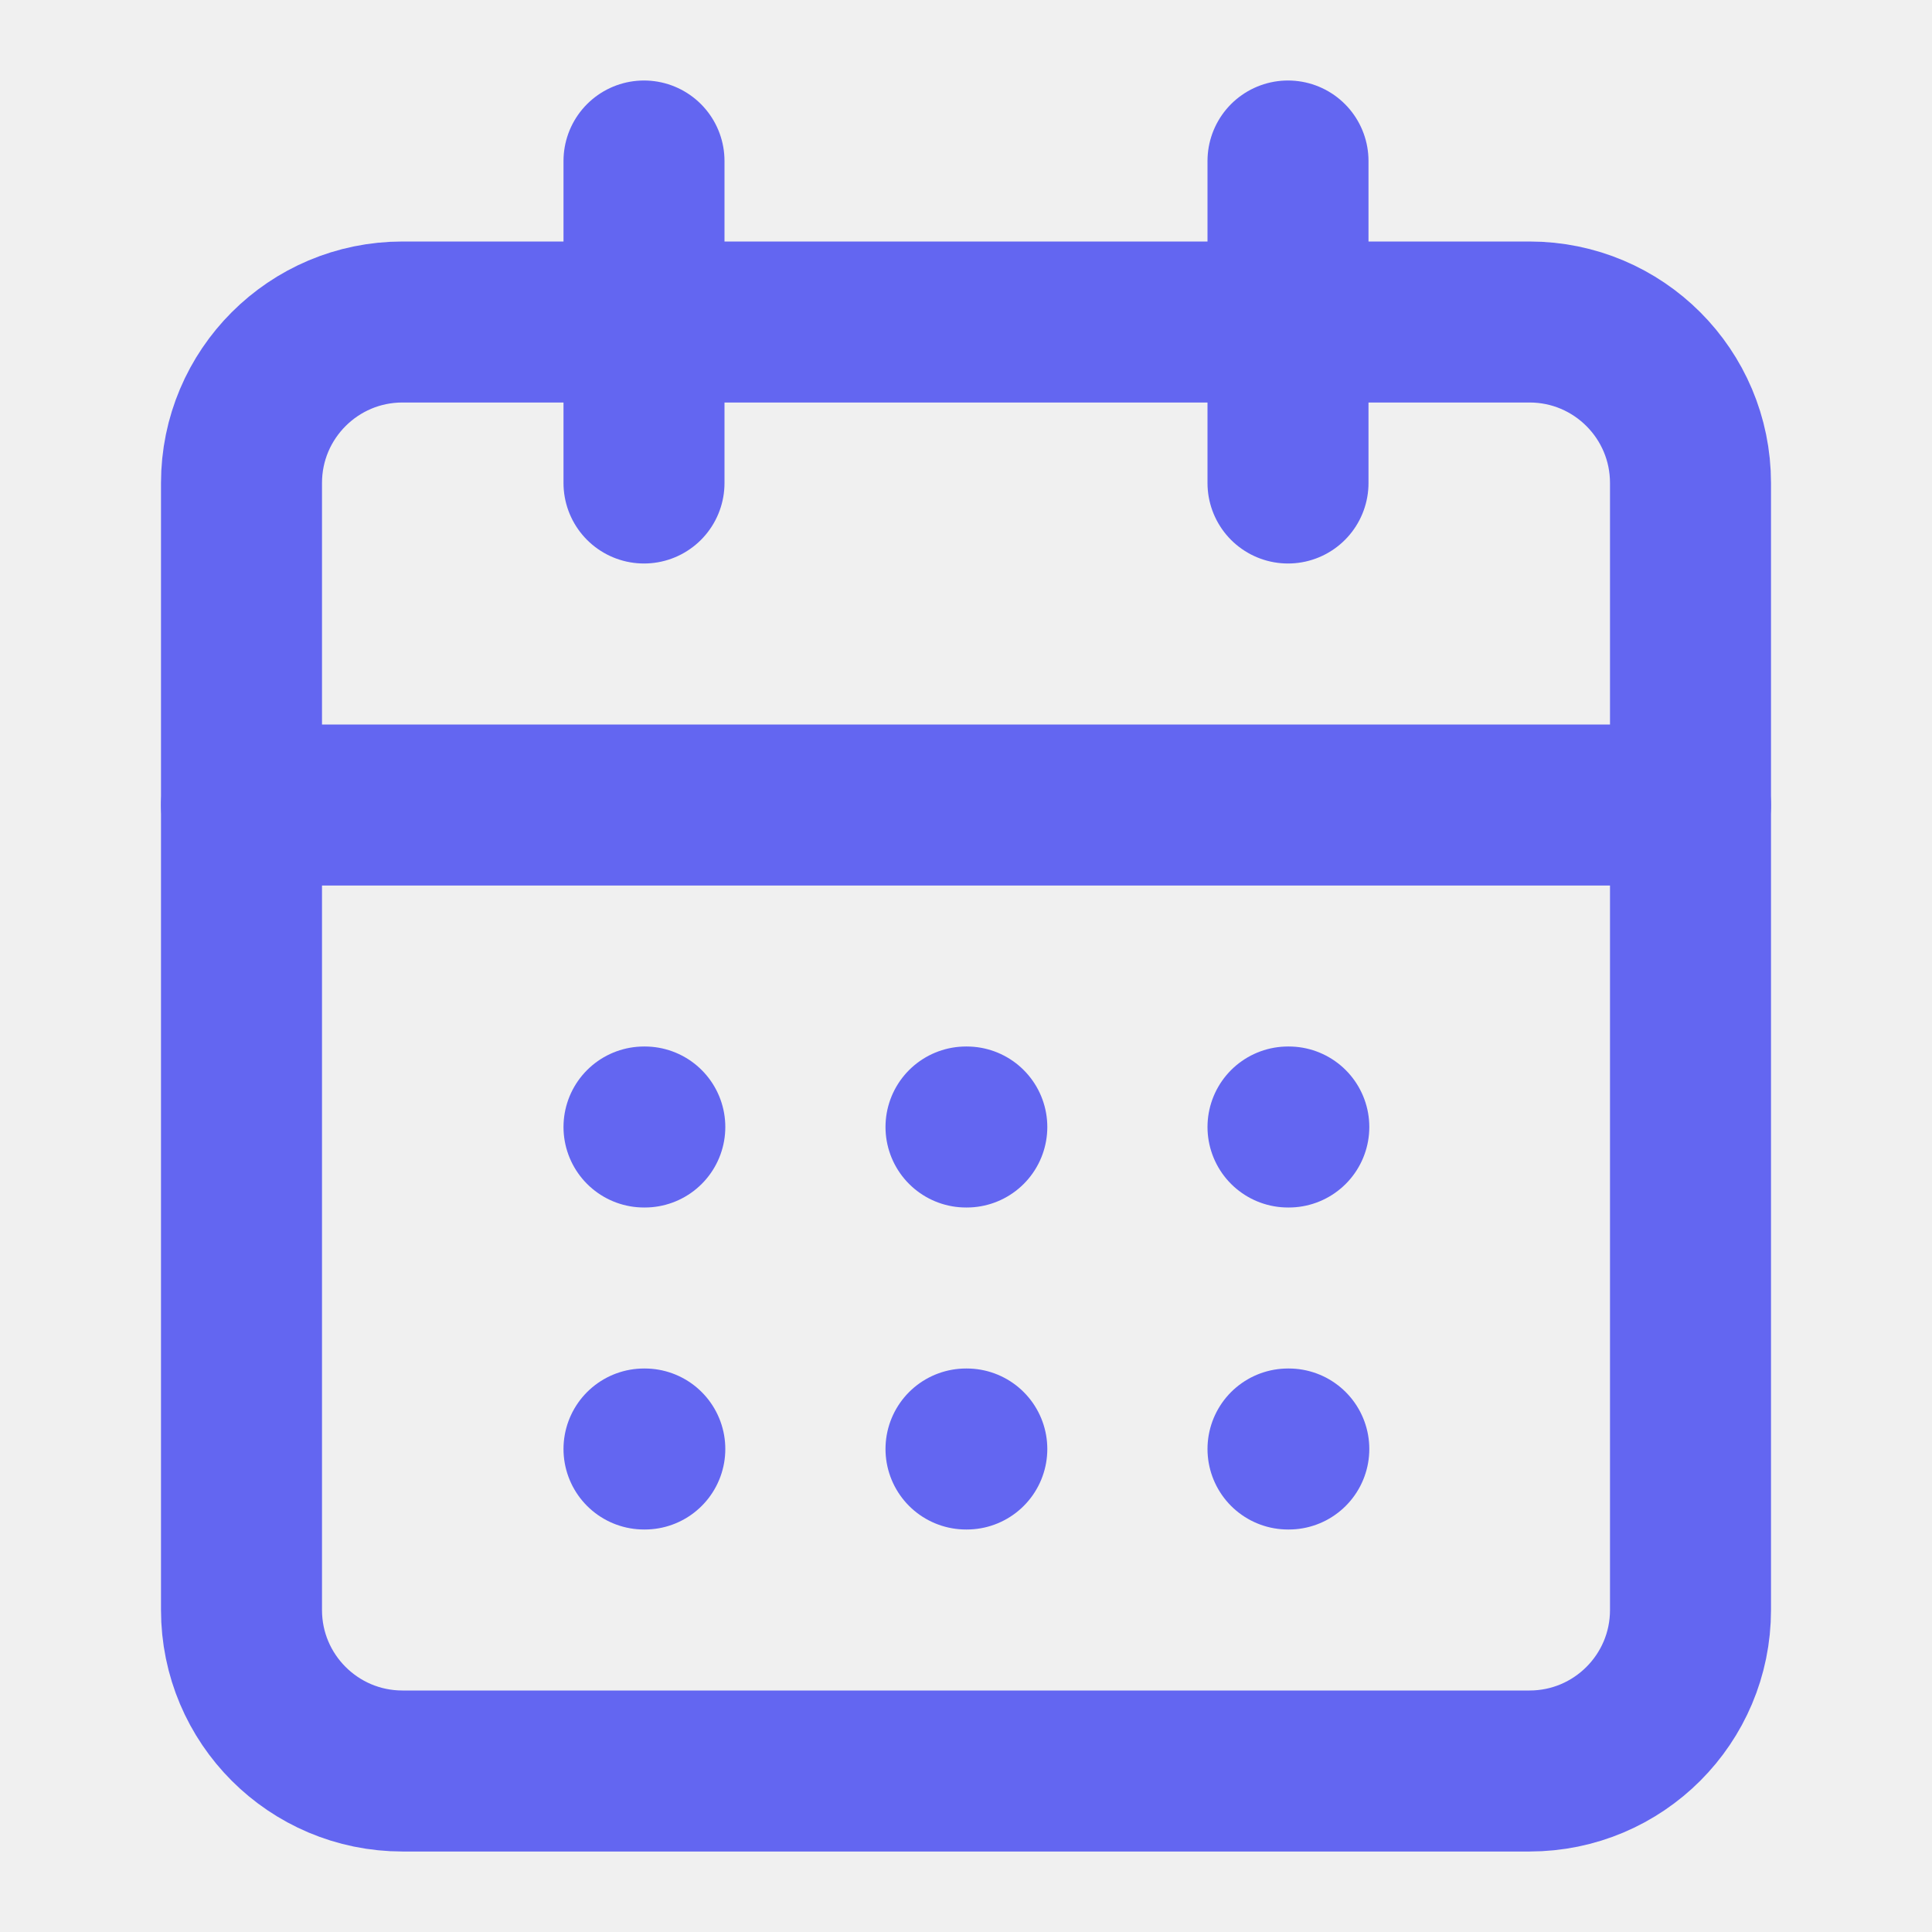
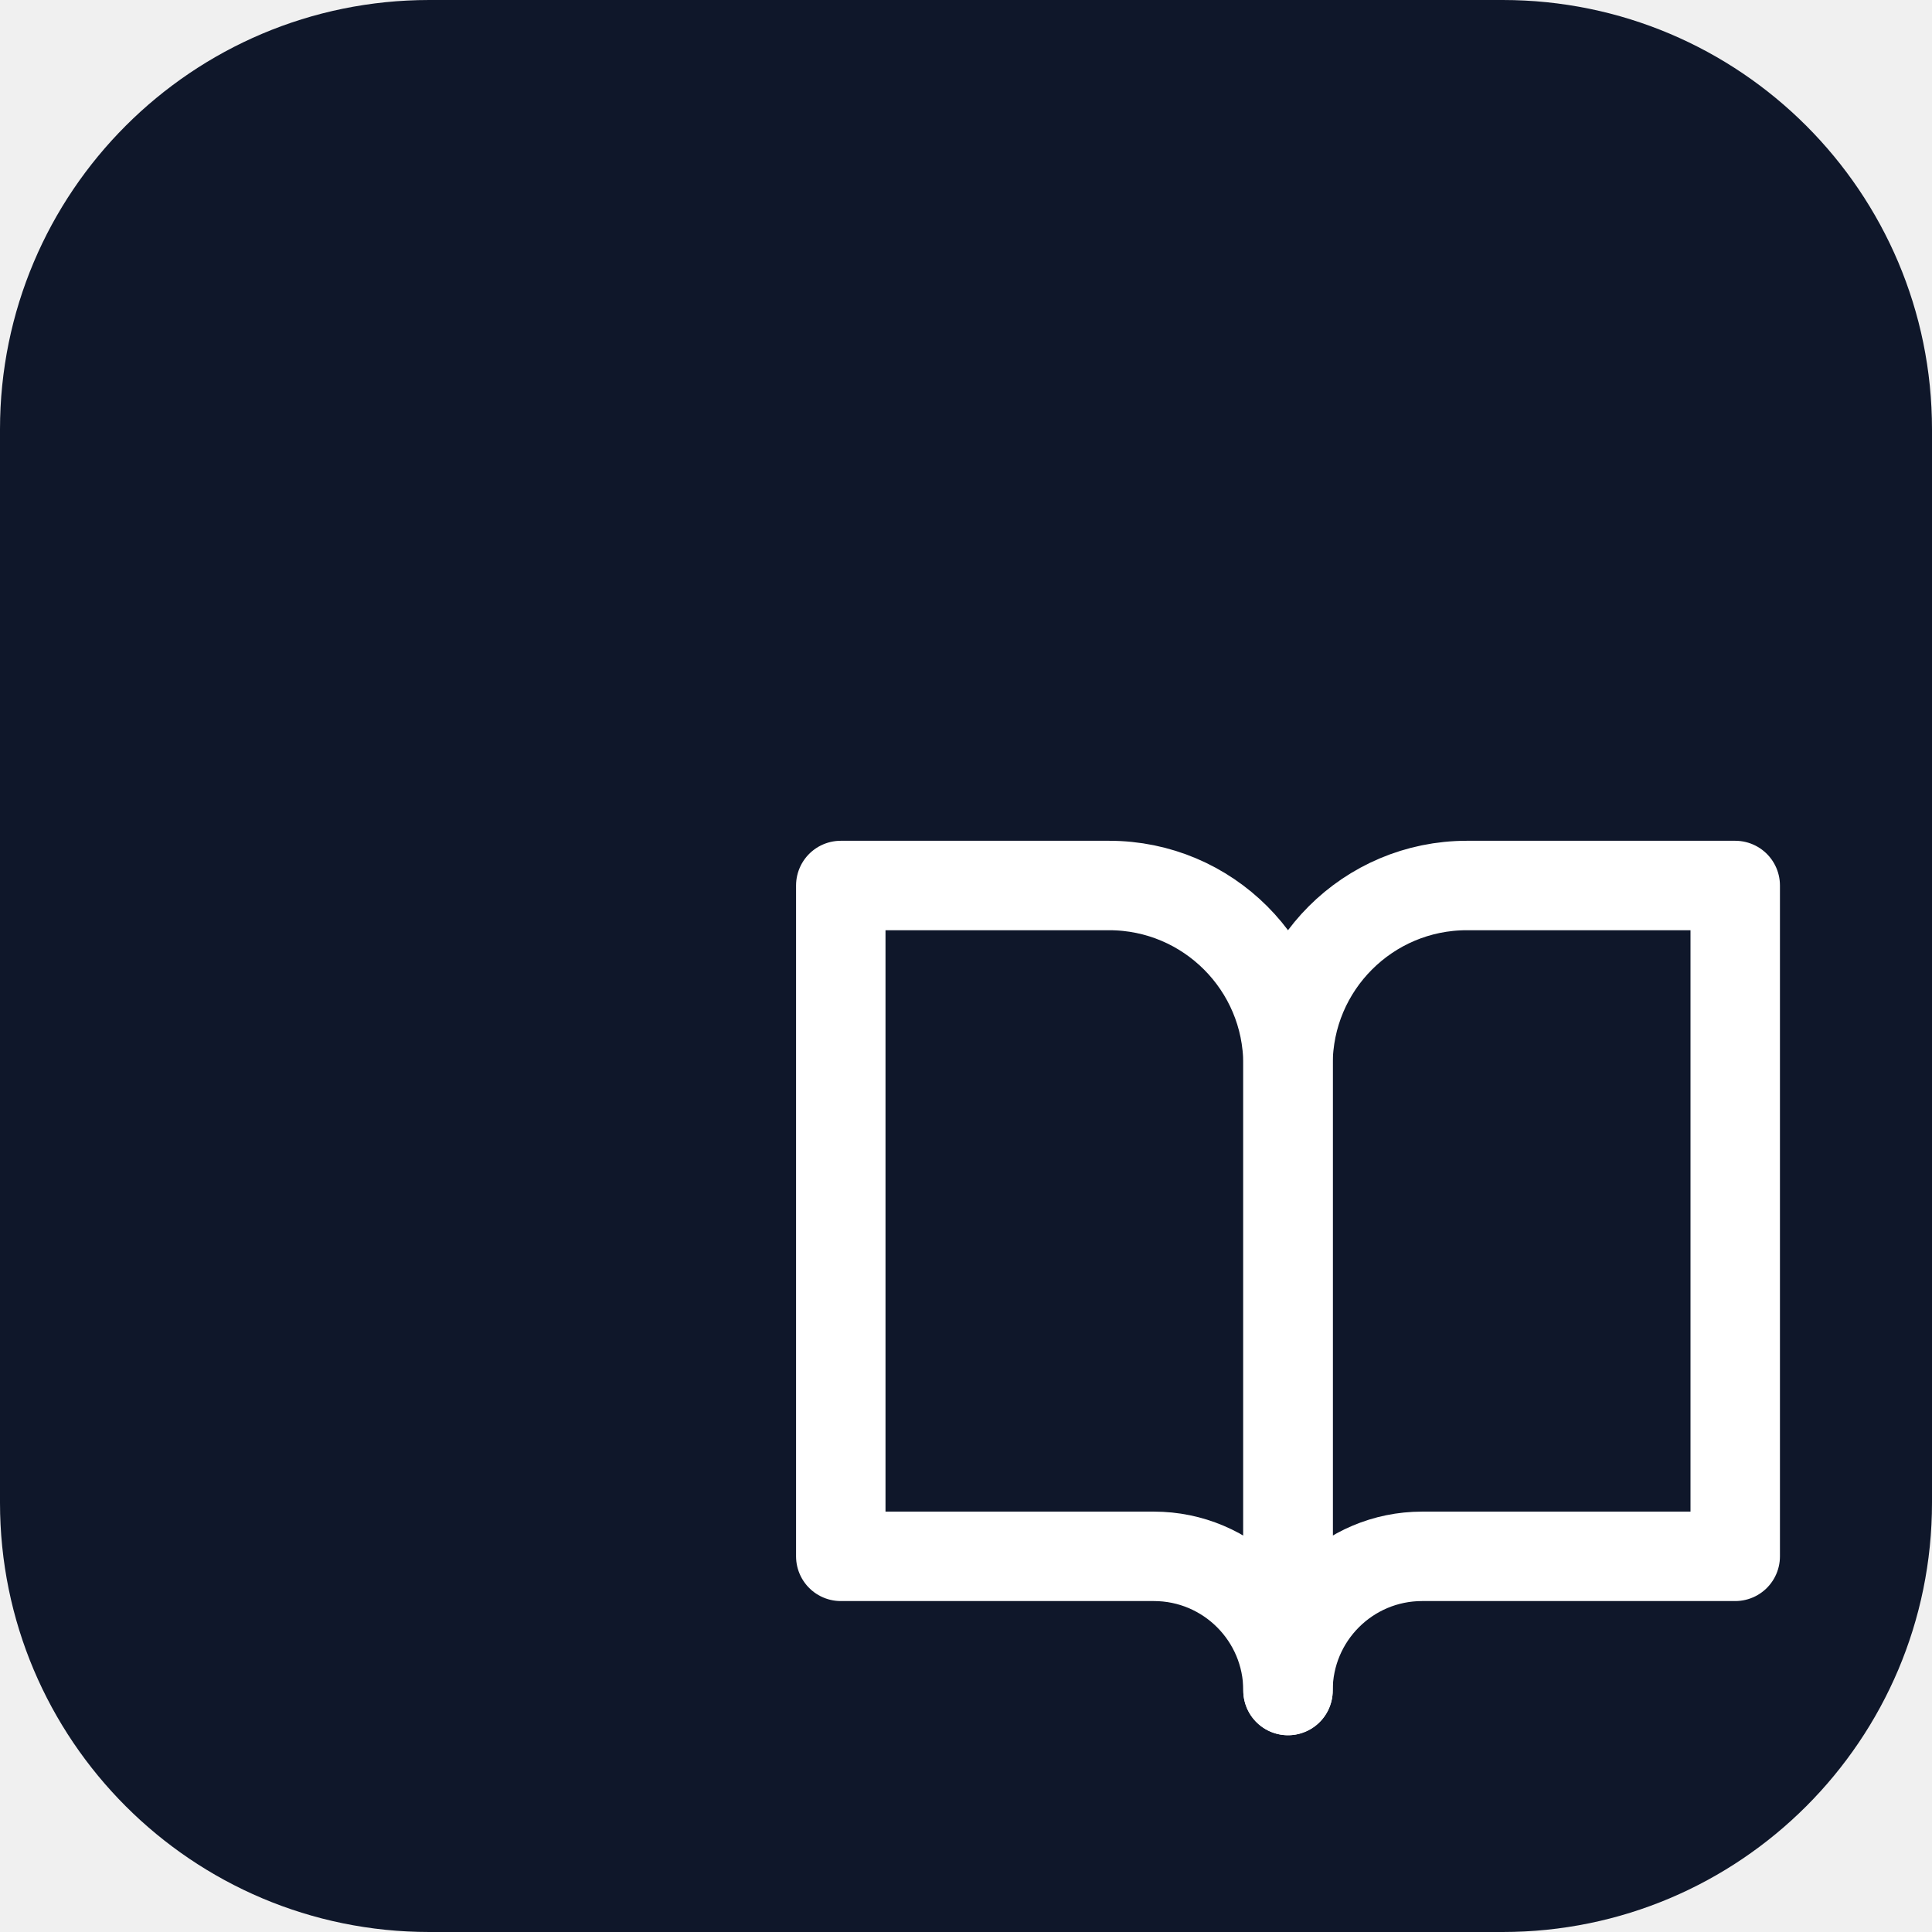
- <svg xmlns="http://www.w3.org/2000/svg" viewBox="0 0 24 24" fill="none" stroke="#6366f1" stroke-width="2" stroke-linecap="round" stroke-linejoin="round">
-   <rect x="3" y="4" width="18" height="18" rx="2" ry="2" />
-   <line x1="16" y1="2" x2="16" y2="6" />
-   <line x1="8" y1="2" x2="8" y2="6" />
-   <line x1="3" y1="10" x2="21" y2="10" />
-   <path d="M8 14h.01" />
-   <path d="M12 14h.01" />
-   <path d="M16 14h.01" />
-   <path d="M8 18h.01" />
-   <path d="M12 18h.01" />
-   <path d="M16 18h.01" />
+ <svg xmlns="http://www.w3.org/2000/svg" viewBox="0 0 108 108">
+   <rect width="108" height="108" fill="#0f172a" rx="24" ry="24" />
+   <g transform="translate(42, 42) scale(2.5)">
+     <path fill="none" stroke="#FFFFFF" stroke-width="2" stroke-linecap="round" stroke-linejoin="round" d="M2 3h6a4 4 0 0 1 4 4v14a3 3 0 0 0-3-3H2z" />
+     <path fill="none" stroke="#FFFFFF" stroke-width="2" stroke-linecap="round" stroke-linejoin="round" d="M22 3h-6a4 4 0 0 0-4 4v14a3 3 0 0 1 3-3h7z" />
+   </g>
</svg>
